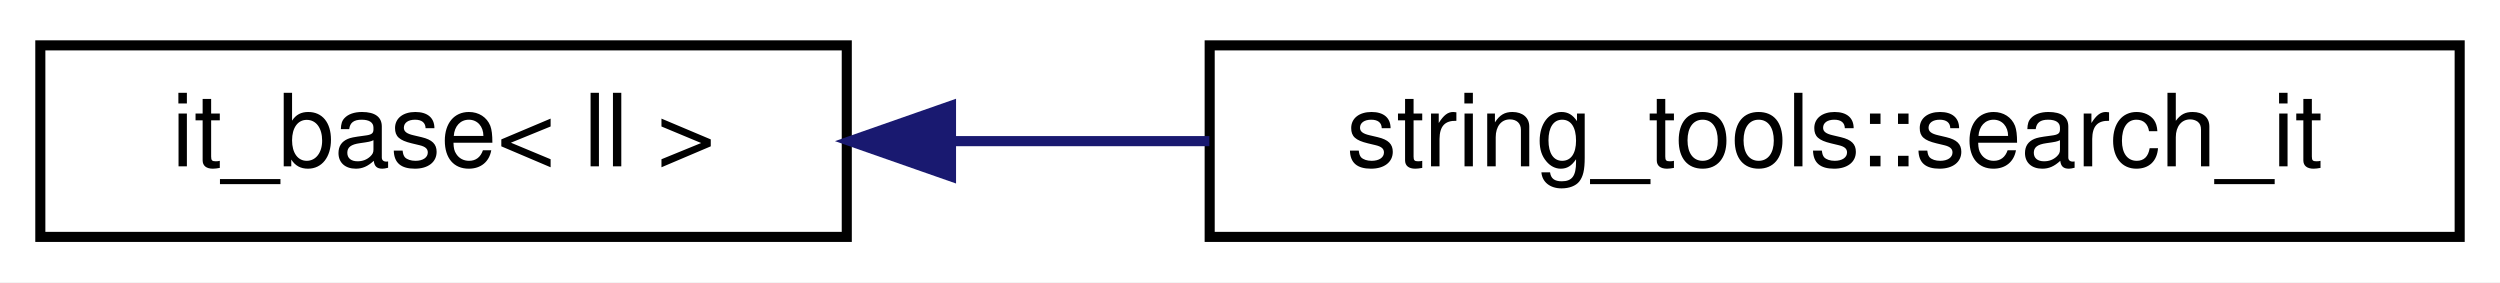
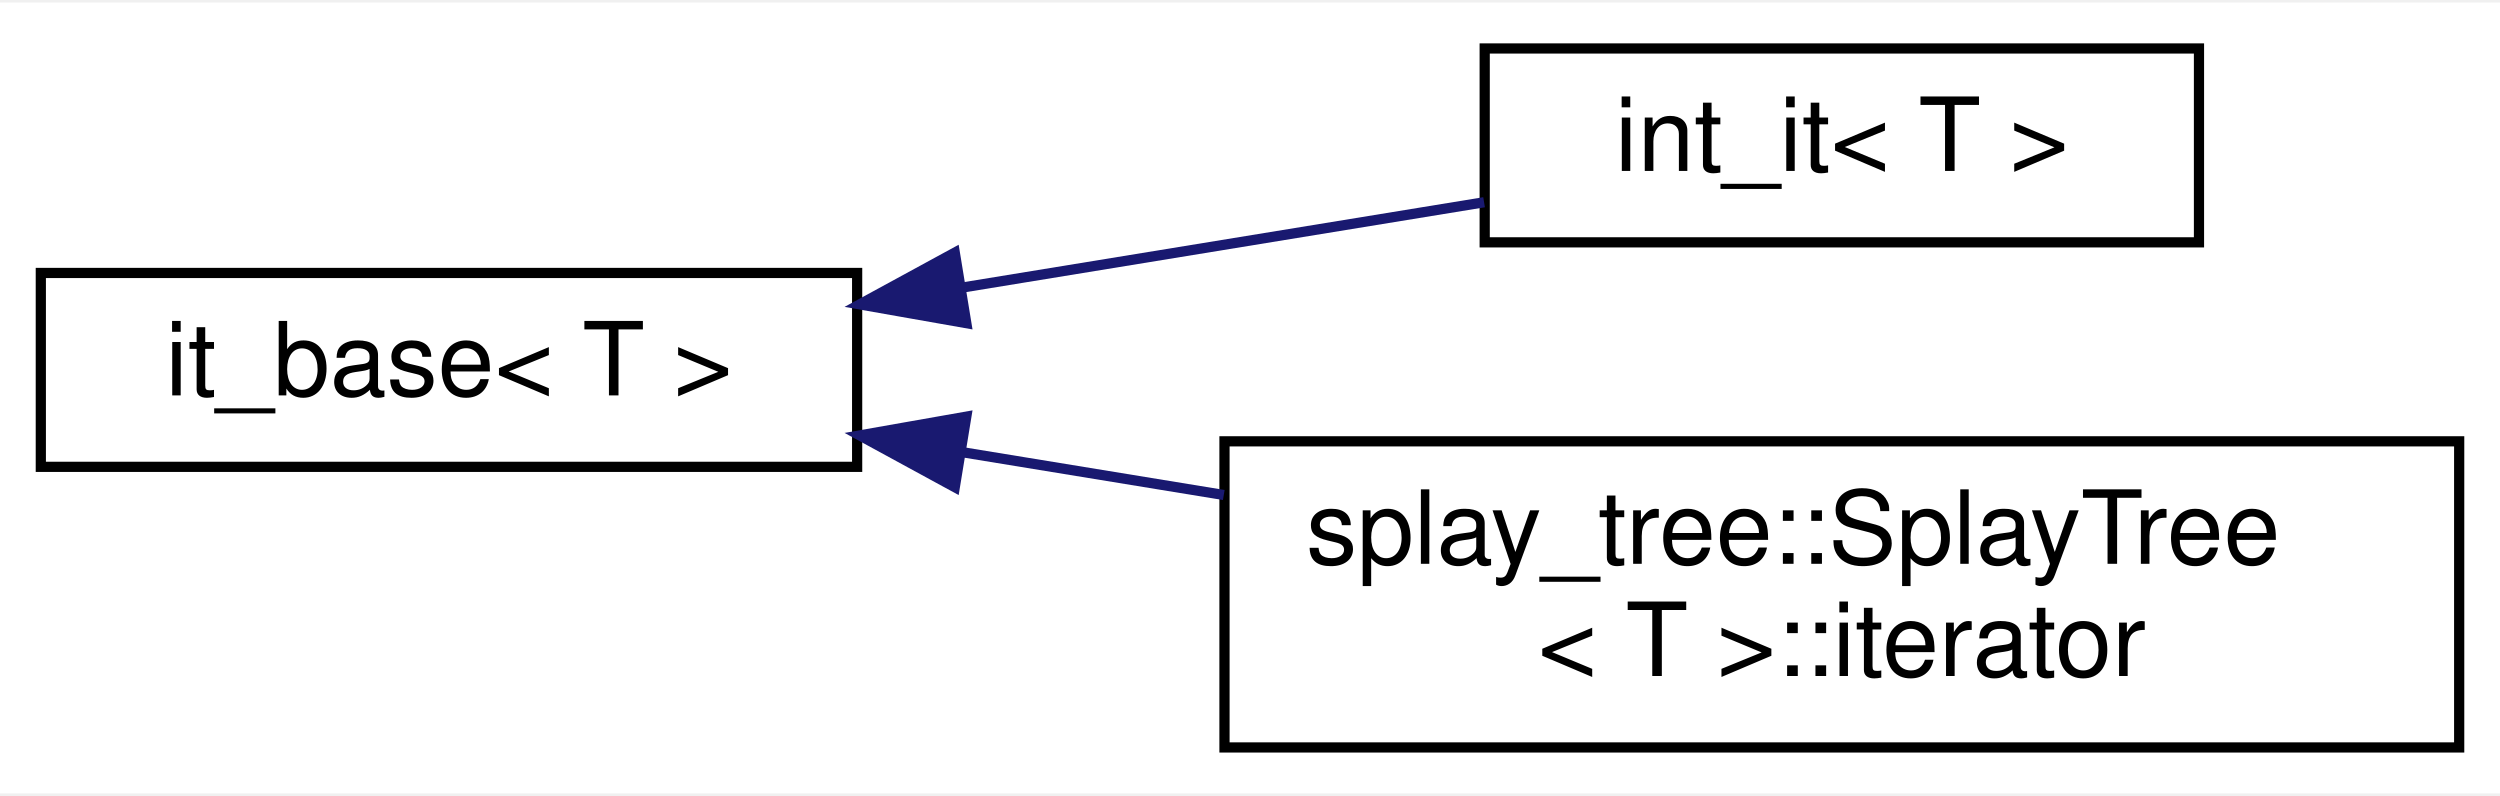
- <svg xmlns="http://www.w3.org/2000/svg" xmlns:xlink="http://www.w3.org/1999/xlink" width="248pt" height="28pt" viewBox="0.00 0.00 248.00 28.00">
-   <g id="graph0" class="graph" transform="scale(1 1) rotate(0) translate(4 24)">
-     <polygon fill="white" stroke="transparent" points="-4,4 -4,-24 244,-24 244,4 -4,4" />
+ <svg xmlns="http://www.w3.org/2000/svg" xmlns:xlink="http://www.w3.org/1999/xlink" width="245pt" height="78pt" viewBox="0.00 0.00 245.00 77.50">
+   <g id="graph0" class="graph" transform="scale(1 1) rotate(0) translate(4 73.5)">
+     <polygon fill="white" stroke="transparent" points="-4,4 -4,-73.5 241,-73.5 241,4 -4,4" />
    <g id="node1" class="node">
      <g id="a_node1">
        <a xlink:href="structit__base.html" target="_top" xlink:title=" ">
-           <polygon fill="white" stroke="black" points="0,-0.5 0,-19.5 80,-19.5 80,-0.5 0,-0.5" />
-           <text text-anchor="middle" x="40" y="-7.5" font-family="Helvetica,sans-Serif" font-size="10.00">it_base&lt; ll &gt;</text>
+           <polygon fill="white" stroke="black" points="0,-28 0,-47 80,-47 80,-28 0,-28" />
+           <text text-anchor="middle" x="40" y="-35" font-family="Helvetica,sans-Serif" font-size="10.00">it_base&lt; T &gt;</text>
        </a>
      </g>
    </g>
    <g id="node2" class="node">
      <g id="a_node2">
-         <a xlink:href="structstring__tools_1_1search__it.html" target="_top" xlink:title=" ">
-           <polygon fill="white" stroke="black" points="116,-0.5 116,-19.5 240,-19.5 240,-0.5 116,-0.5" />
-           <text text-anchor="middle" x="178" y="-7.5" font-family="Helvetica,sans-Serif" font-size="10.00">string_tools::search_it</text>
+         <a xlink:href="structint__it.html" target="_top" xlink:title=" ">
+           <polygon fill="white" stroke="black" points="141.5,-50 141.5,-69 211.5,-69 211.5,-50 141.5,-50" />
+           <text text-anchor="middle" x="176.5" y="-57" font-family="Helvetica,sans-Serif" font-size="10.00">int_it&lt; T &gt;</text>
        </a>
      </g>
    </g>
    <g id="edge1" class="edge">
-       <path fill="none" stroke="midnightblue" d="M90.55,-10C98.81,-10 107.46,-10 115.97,-10" />
-       <polygon fill="midnightblue" stroke="midnightblue" points="90.34,-6.5 80.34,-10 90.34,-13.5 90.34,-6.5" />
+       <path fill="none" stroke="midnightblue" d="M90.55,-45.61C107.48,-48.37 126.01,-51.41 141.44,-53.93" />
+       <polygon fill="midnightblue" stroke="midnightblue" points="90.7,-42.08 80.26,-43.92 89.57,-48.99 90.7,-42.08" />
+     </g>
+     <g id="node3" class="node">
+       <g id="a_node3">
+         <a xlink:href="structsplay__tree_1_1SplayTree_1_1iterator.html" target="_top" xlink:title="Splay tree node.">
+           <polygon fill="white" stroke="black" points="116,-0.5 116,-30.5 237,-30.5 237,-0.5 116,-0.5" />
+           <text text-anchor="start" x="124" y="-18.5" font-family="Helvetica,sans-Serif" font-size="10.00">splay_tree::SplayTree</text>
+           <text text-anchor="middle" x="176.5" y="-7.5" font-family="Helvetica,sans-Serif" font-size="10.00">&lt; T &gt;::iterator</text>
+         </a>
+       </g>
+     </g>
+     <g id="edge2" class="edge">
+       <path fill="none" stroke="midnightblue" d="M90.22,-29.45C98.58,-28.08 107.34,-26.65 115.93,-25.24" />
+       <polygon fill="midnightblue" stroke="midnightblue" points="89.57,-26.01 80.26,-31.08 90.7,-32.92 89.57,-26.01" />
    </g>
  </g>
</svg>
